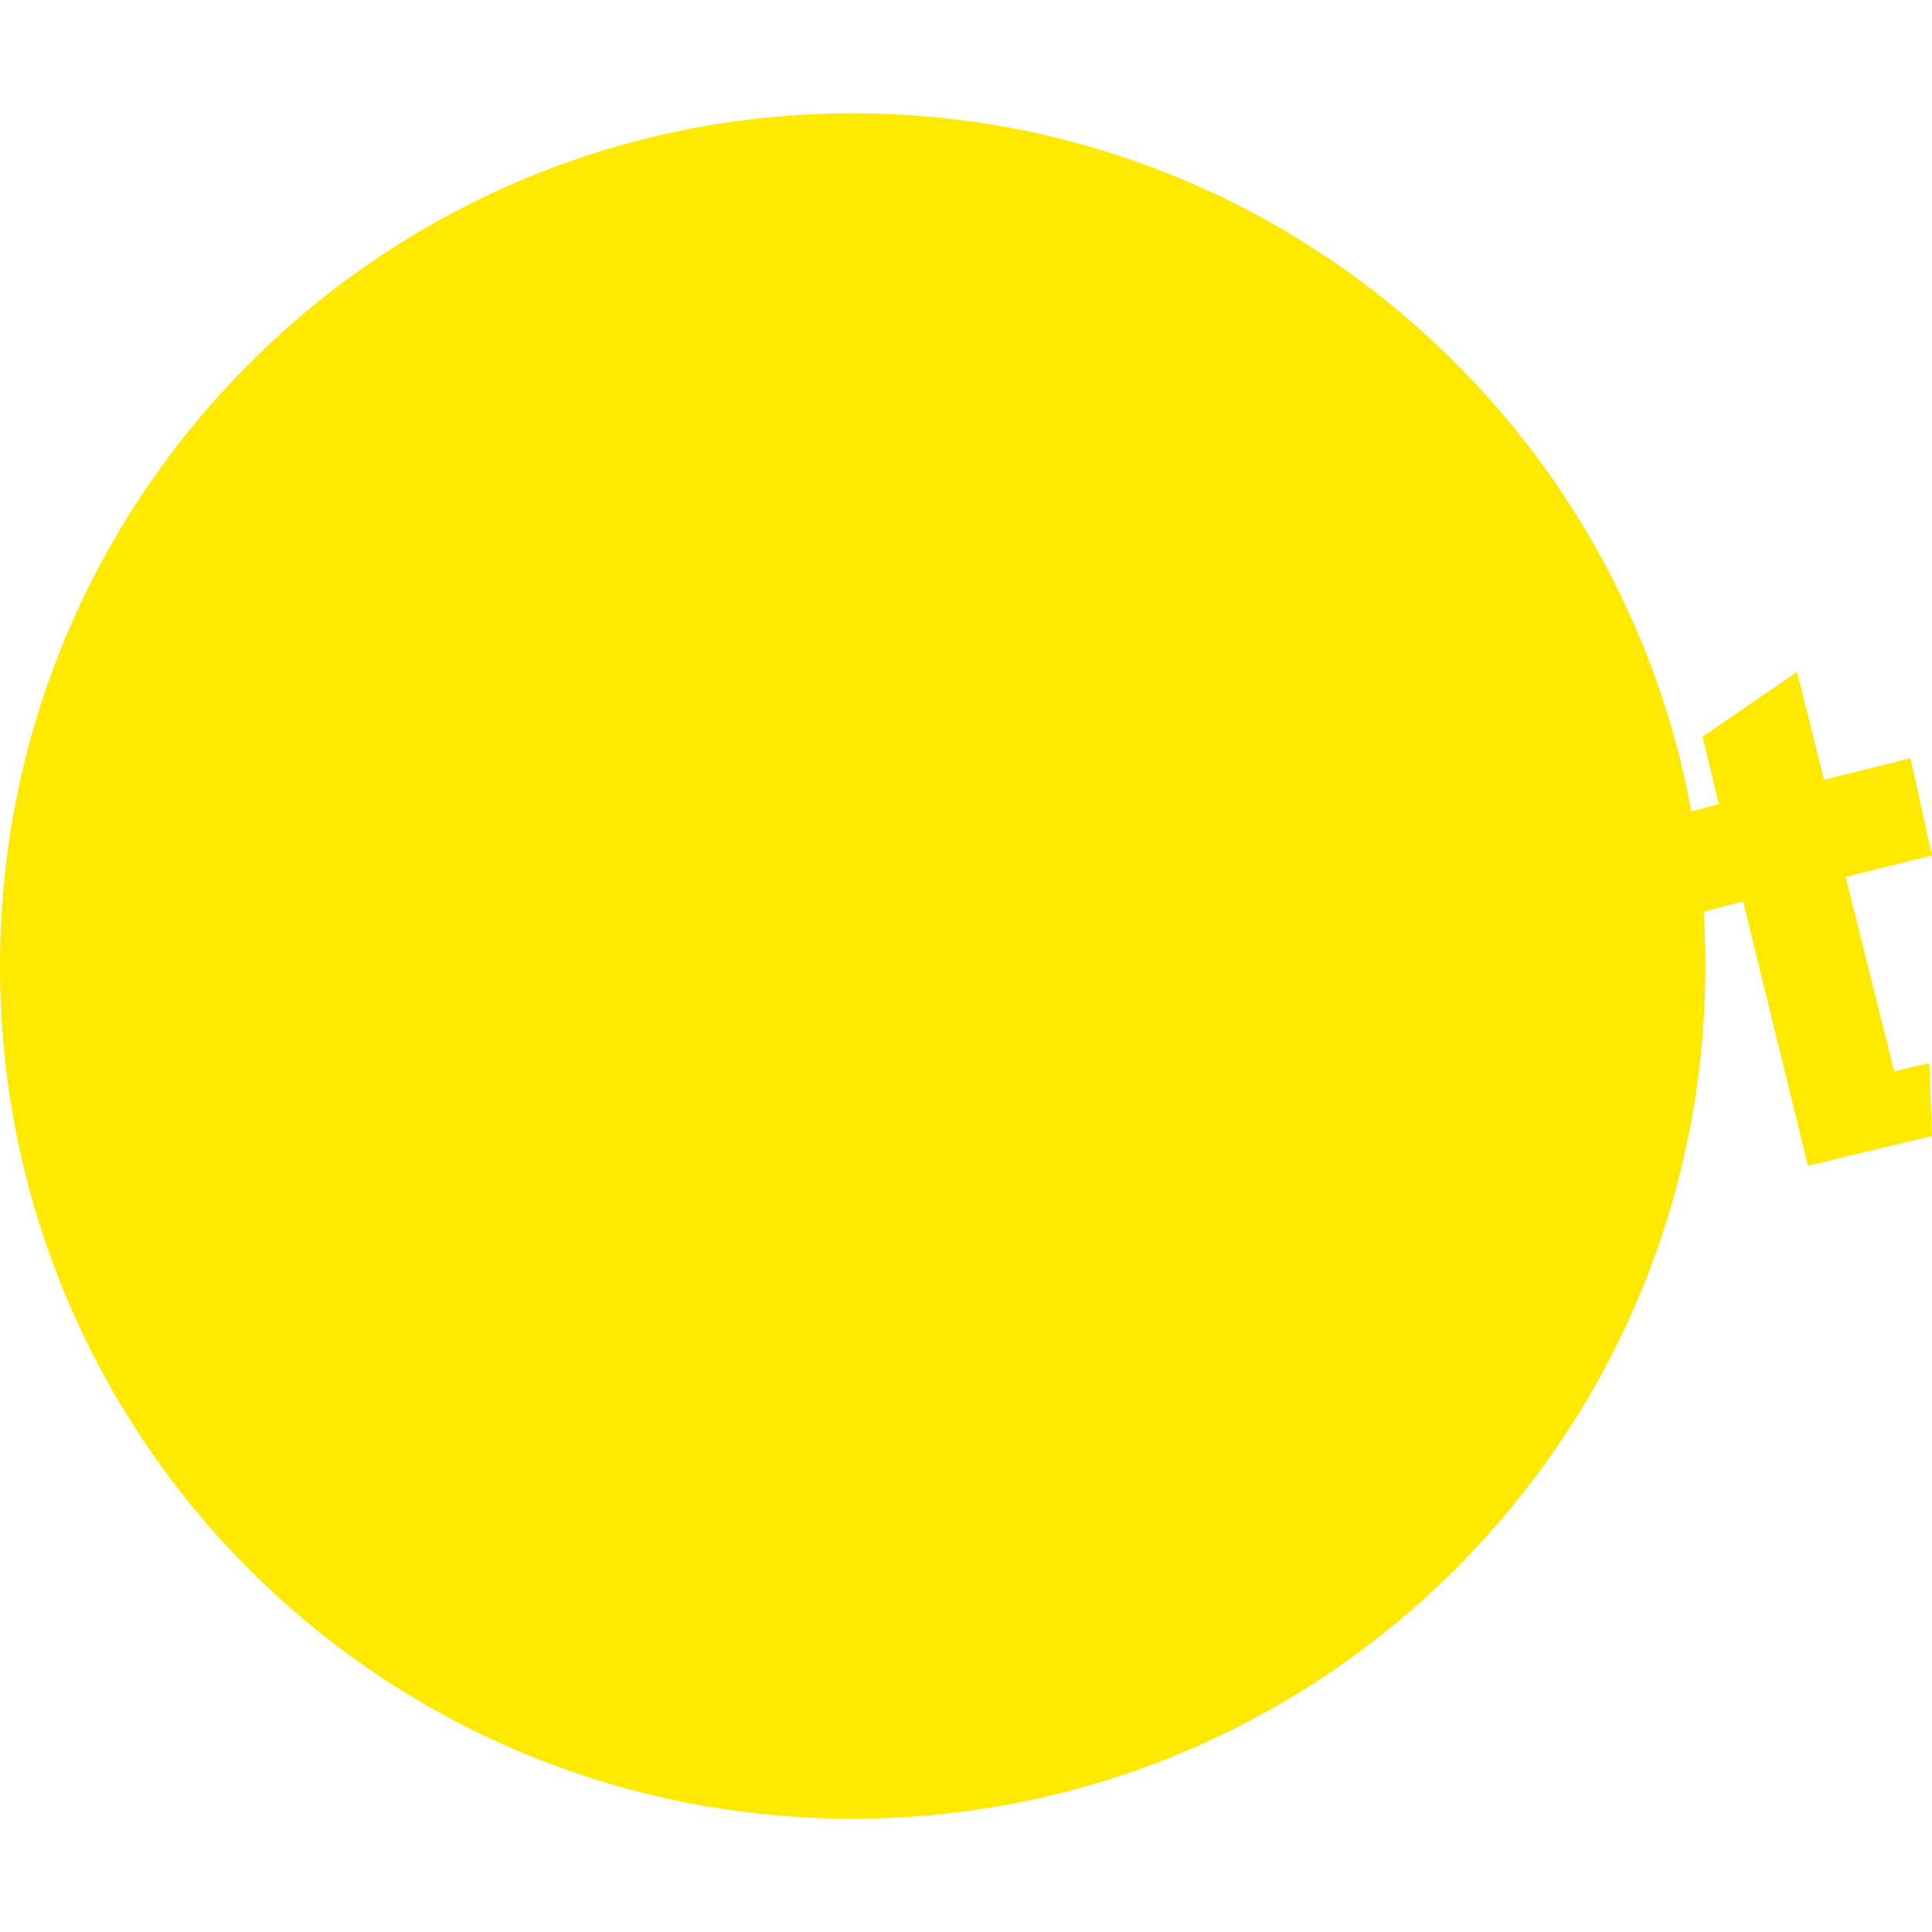
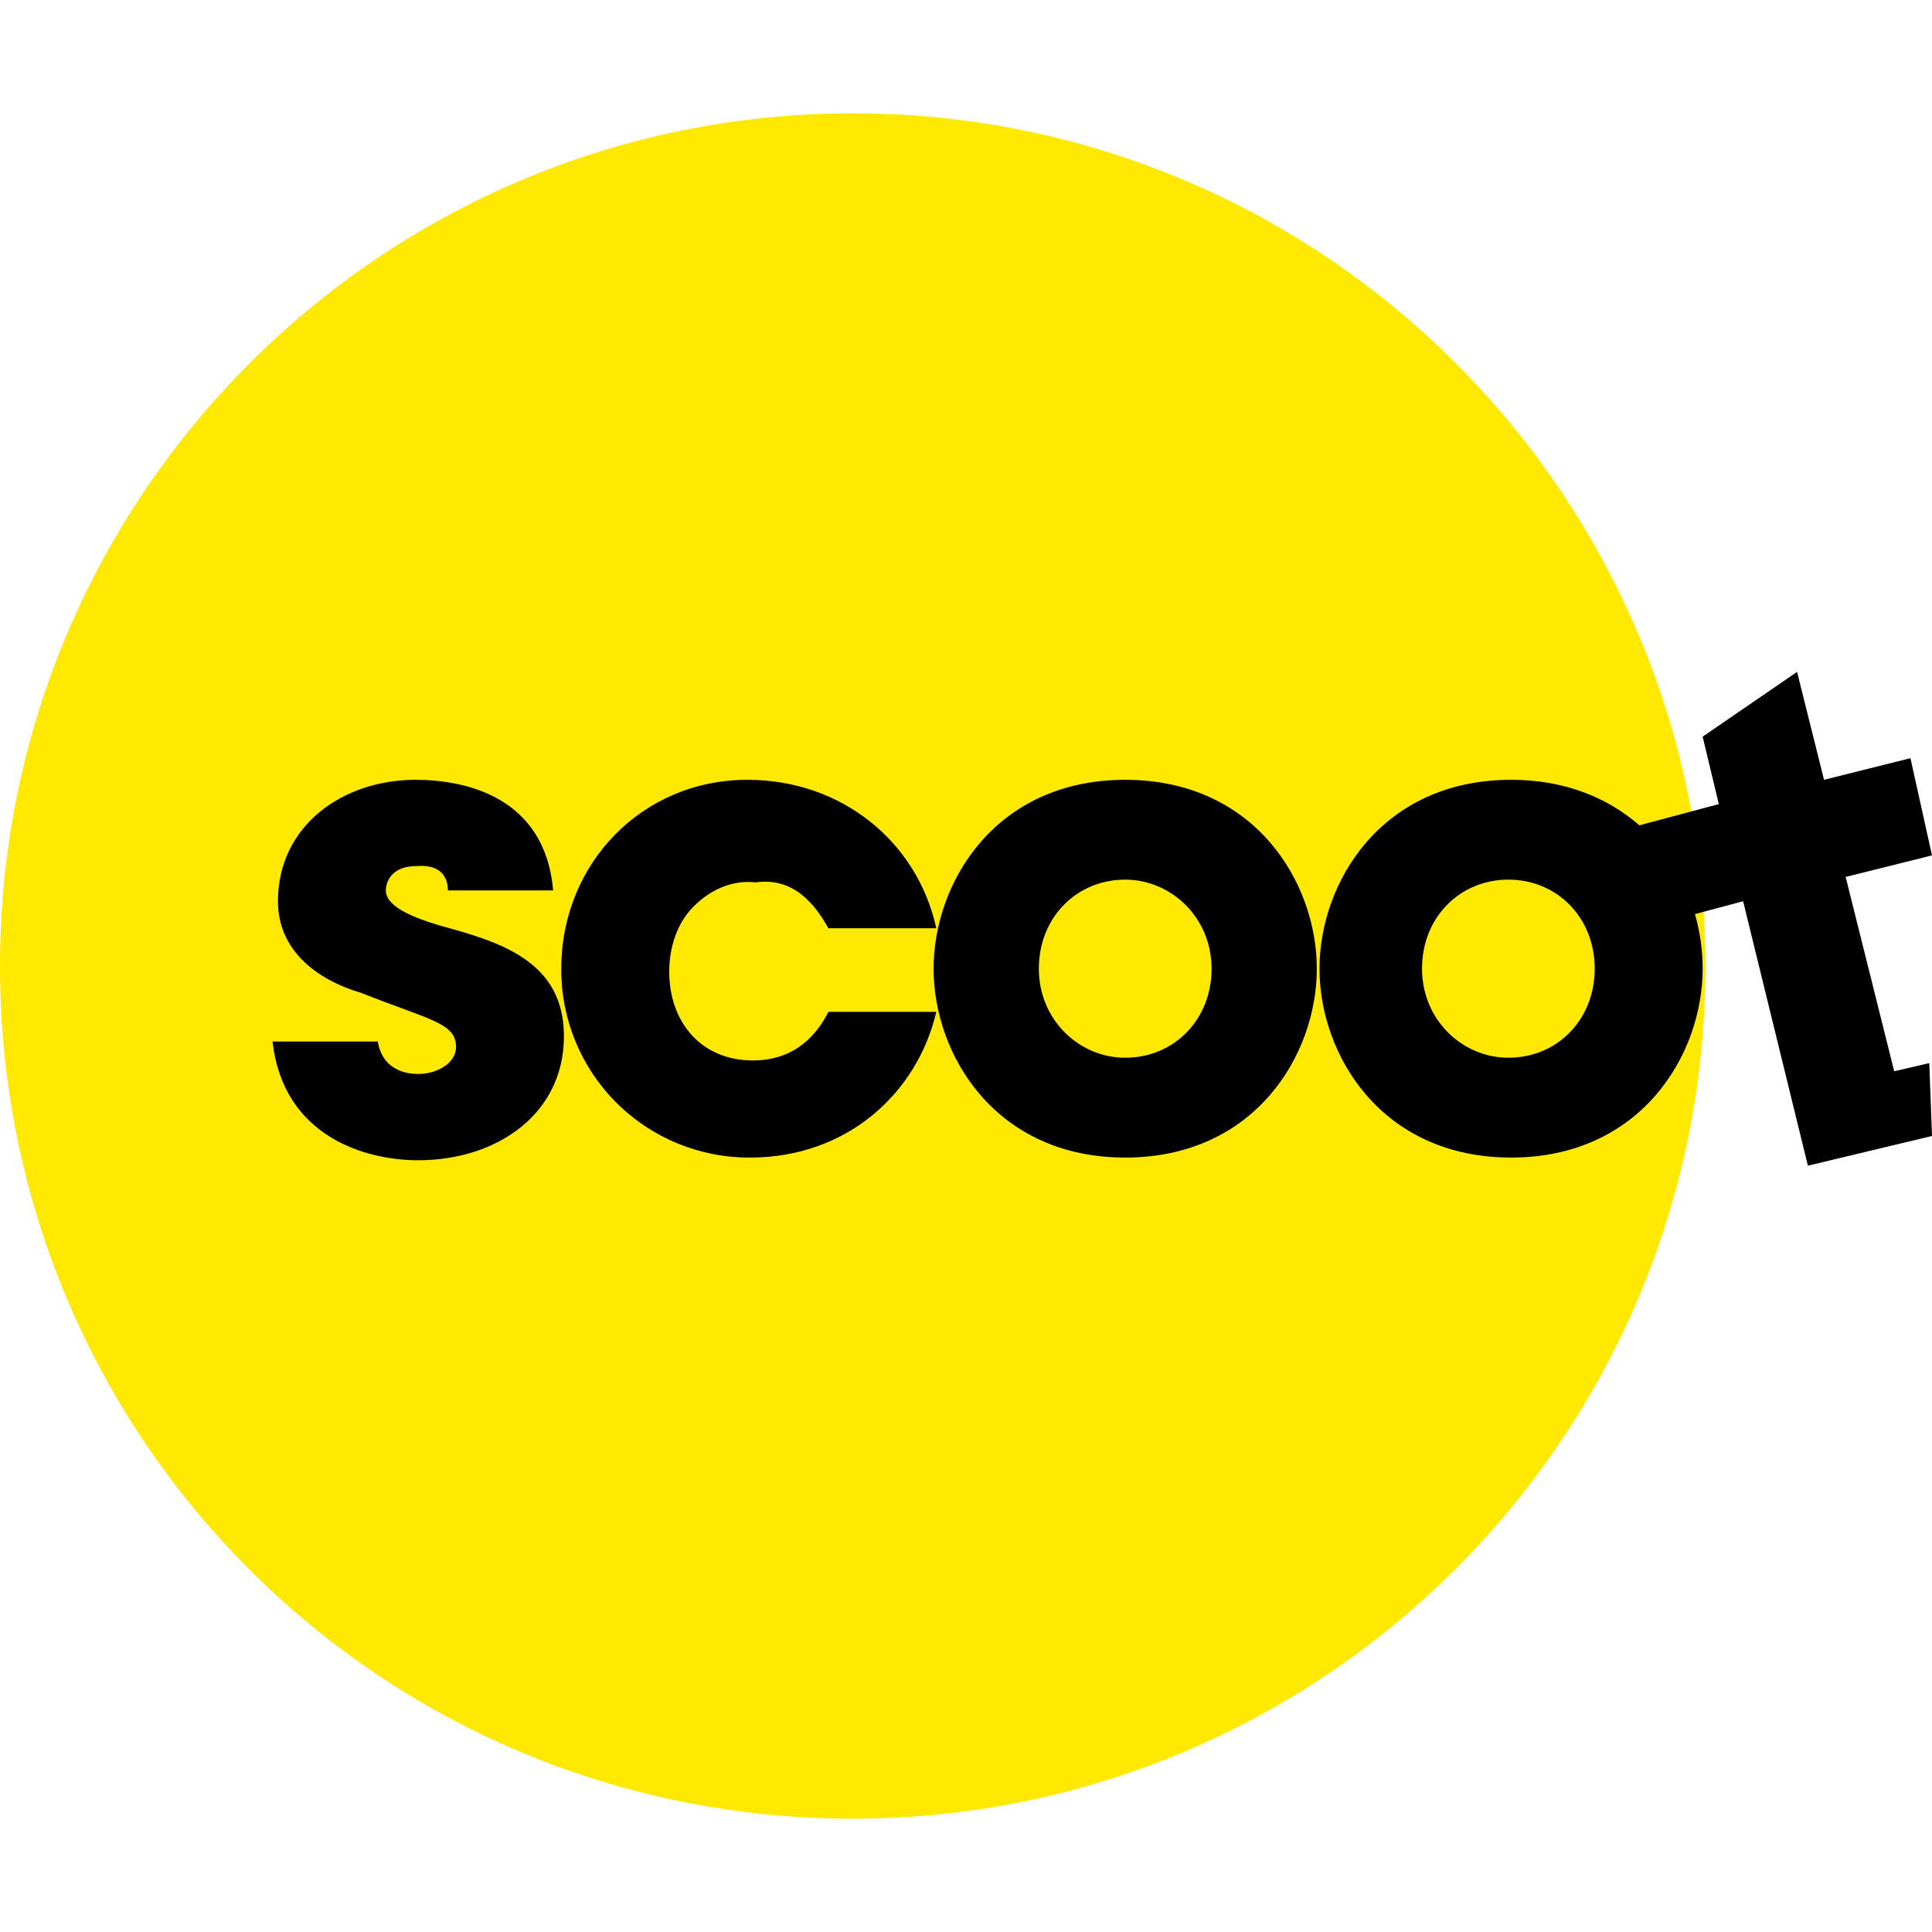
- <svg xmlns="http://www.w3.org/2000/svg" role="img" viewBox="0 0 64 64" fill="#ffe900">
-   <path d="M28.246 60.246c15.553 0 28.246-12.603 28.246-28.246 0-15.553-12.603-28.246-28.246-28.246C12.693 3.754 0 16.357 0 32c0 15.643 12.603 28.246 28.246 28.246" />
-   <path d="m59.53 22.257-3.128 2.146.536 2.234-2.632.702c-1.05-.912-2.463-1.507-4.25-1.507-4.29 0-6.346 3.397-6.346 6.257s2.056 6.257 6.346 6.257 6.346-3.396 6.346-6.257c0-.61-.085-1.219-.255-1.808l1.596-.426 2.146 8.76L64 37.631l-.09-2.413-1.162.269-1.608-6.437 2.86-.714-.714-3.22-2.862.716zm-45.764 3.575c-2.414 0-4.558 1.52-4.558 4.023 0 1.609 1.25 2.592 2.77 3.04 2.235.893 3.129.982 3.129 1.787 0 .536-.626.894-1.252.894-.179 0-1.162-.001-1.34-1.074H9.027c.357 3.129 3.04 3.933 4.827 3.933 2.592 0 4.827-1.519 4.827-4.111 0-2.503-2.145-3.128-4.111-3.664-.894-.269-1.788-.627-1.788-1.163 0-.358.268-.805.983-.805.983-.09 1.072.537 1.072.805h3.486c-.268-3.129-2.95-3.665-4.558-3.665zm10.993 0c-3.486 0-6.166 2.771-6.166 6.257a6.219 6.219 0 0 0 6.257 6.257c3.218 0 5.54-2.145 6.166-4.827h-3.575c-.358.715-1.072 1.61-2.502 1.61-1.698 0-2.77-1.252-2.77-2.95 0-.805.266-1.61.803-2.146.536-.537 1.252-.893 2.056-.803 1.252-.179 1.966.714 2.413 1.519h3.575c-.625-2.86-3.128-4.917-6.257-4.917zm12.514 0c-4.29 0-6.346 3.397-6.346 6.257s2.056 6.257 6.346 6.257 6.348-3.396 6.348-6.257c0-2.86-2.057-6.257-6.348-6.257zm0 3.307c1.52 0 2.862 1.252 2.862 2.95 0 1.699-1.253 2.95-2.862 2.95-1.52 0-2.86-1.251-2.86-2.95 0-1.698 1.251-2.95 2.86-2.95zm12.694 0c1.61 0 2.86 1.252 2.86 2.95 0 1.699-1.25 2.95-2.86 2.95-1.52 0-2.861-1.251-2.861-2.95 0-1.698 1.252-2.95 2.861-2.95z" />
+ <svg xmlns="http://www.w3.org/2000/svg" role="img" viewBox="0 0 64 64">
+   <path fill="#ffe900" d="M28.246 60.246c15.553 0 28.246-12.603 28.246-28.246 0-15.553-12.603-28.246-28.246-28.246C12.693 3.754 0 16.357 0 32c0 15.643 12.603 28.246 28.246 28.246" />
+   <path fill="#000000" d="m59.53 22.257-3.128 2.146.536 2.234-2.632.702c-1.05-.912-2.463-1.507-4.25-1.507-4.29 0-6.346 3.397-6.346 6.257s2.056 6.257 6.346 6.257 6.346-3.396 6.346-6.257c0-.61-.085-1.219-.255-1.808l1.596-.426 2.146 8.76L64 37.631l-.09-2.413-1.162.269-1.608-6.437 2.86-.714-.714-3.22-2.862.716zm-45.764 3.575c-2.414 0-4.558 1.52-4.558 4.023 0 1.609 1.25 2.592 2.77 3.04 2.235.893 3.129.982 3.129 1.787 0 .536-.626.894-1.252.894-.179 0-1.162-.001-1.34-1.074H9.027c.357 3.129 3.04 3.933 4.827 3.933 2.592 0 4.827-1.519 4.827-4.111 0-2.503-2.145-3.128-4.111-3.664-.894-.269-1.788-.627-1.788-1.163 0-.358.268-.805.983-.805.983-.09 1.072.537 1.072.805h3.486c-.268-3.129-2.95-3.665-4.558-3.665zm10.993 0c-3.486 0-6.166 2.771-6.166 6.257a6.219 6.219 0 0 0 6.257 6.257c3.218 0 5.54-2.145 6.166-4.827h-3.575c-.358.715-1.072 1.61-2.502 1.61-1.698 0-2.77-1.252-2.77-2.95 0-.805.266-1.61.803-2.146.536-.537 1.252-.893 2.056-.803 1.252-.179 1.966.714 2.413 1.519h3.575c-.625-2.86-3.128-4.917-6.257-4.917zm12.514 0c-4.29 0-6.346 3.397-6.346 6.257s2.056 6.257 6.346 6.257 6.348-3.396 6.348-6.257c0-2.86-2.057-6.257-6.348-6.257zm0 3.307c1.52 0 2.862 1.252 2.862 2.95 0 1.699-1.253 2.95-2.862 2.95-1.52 0-2.86-1.251-2.86-2.95 0-1.698 1.251-2.95 2.86-2.95zm12.694 0c1.61 0 2.86 1.252 2.86 2.95 0 1.699-1.25 2.95-2.86 2.95-1.52 0-2.861-1.251-2.861-2.95 0-1.698 1.252-2.95 2.861-2.95z" />
</svg>
